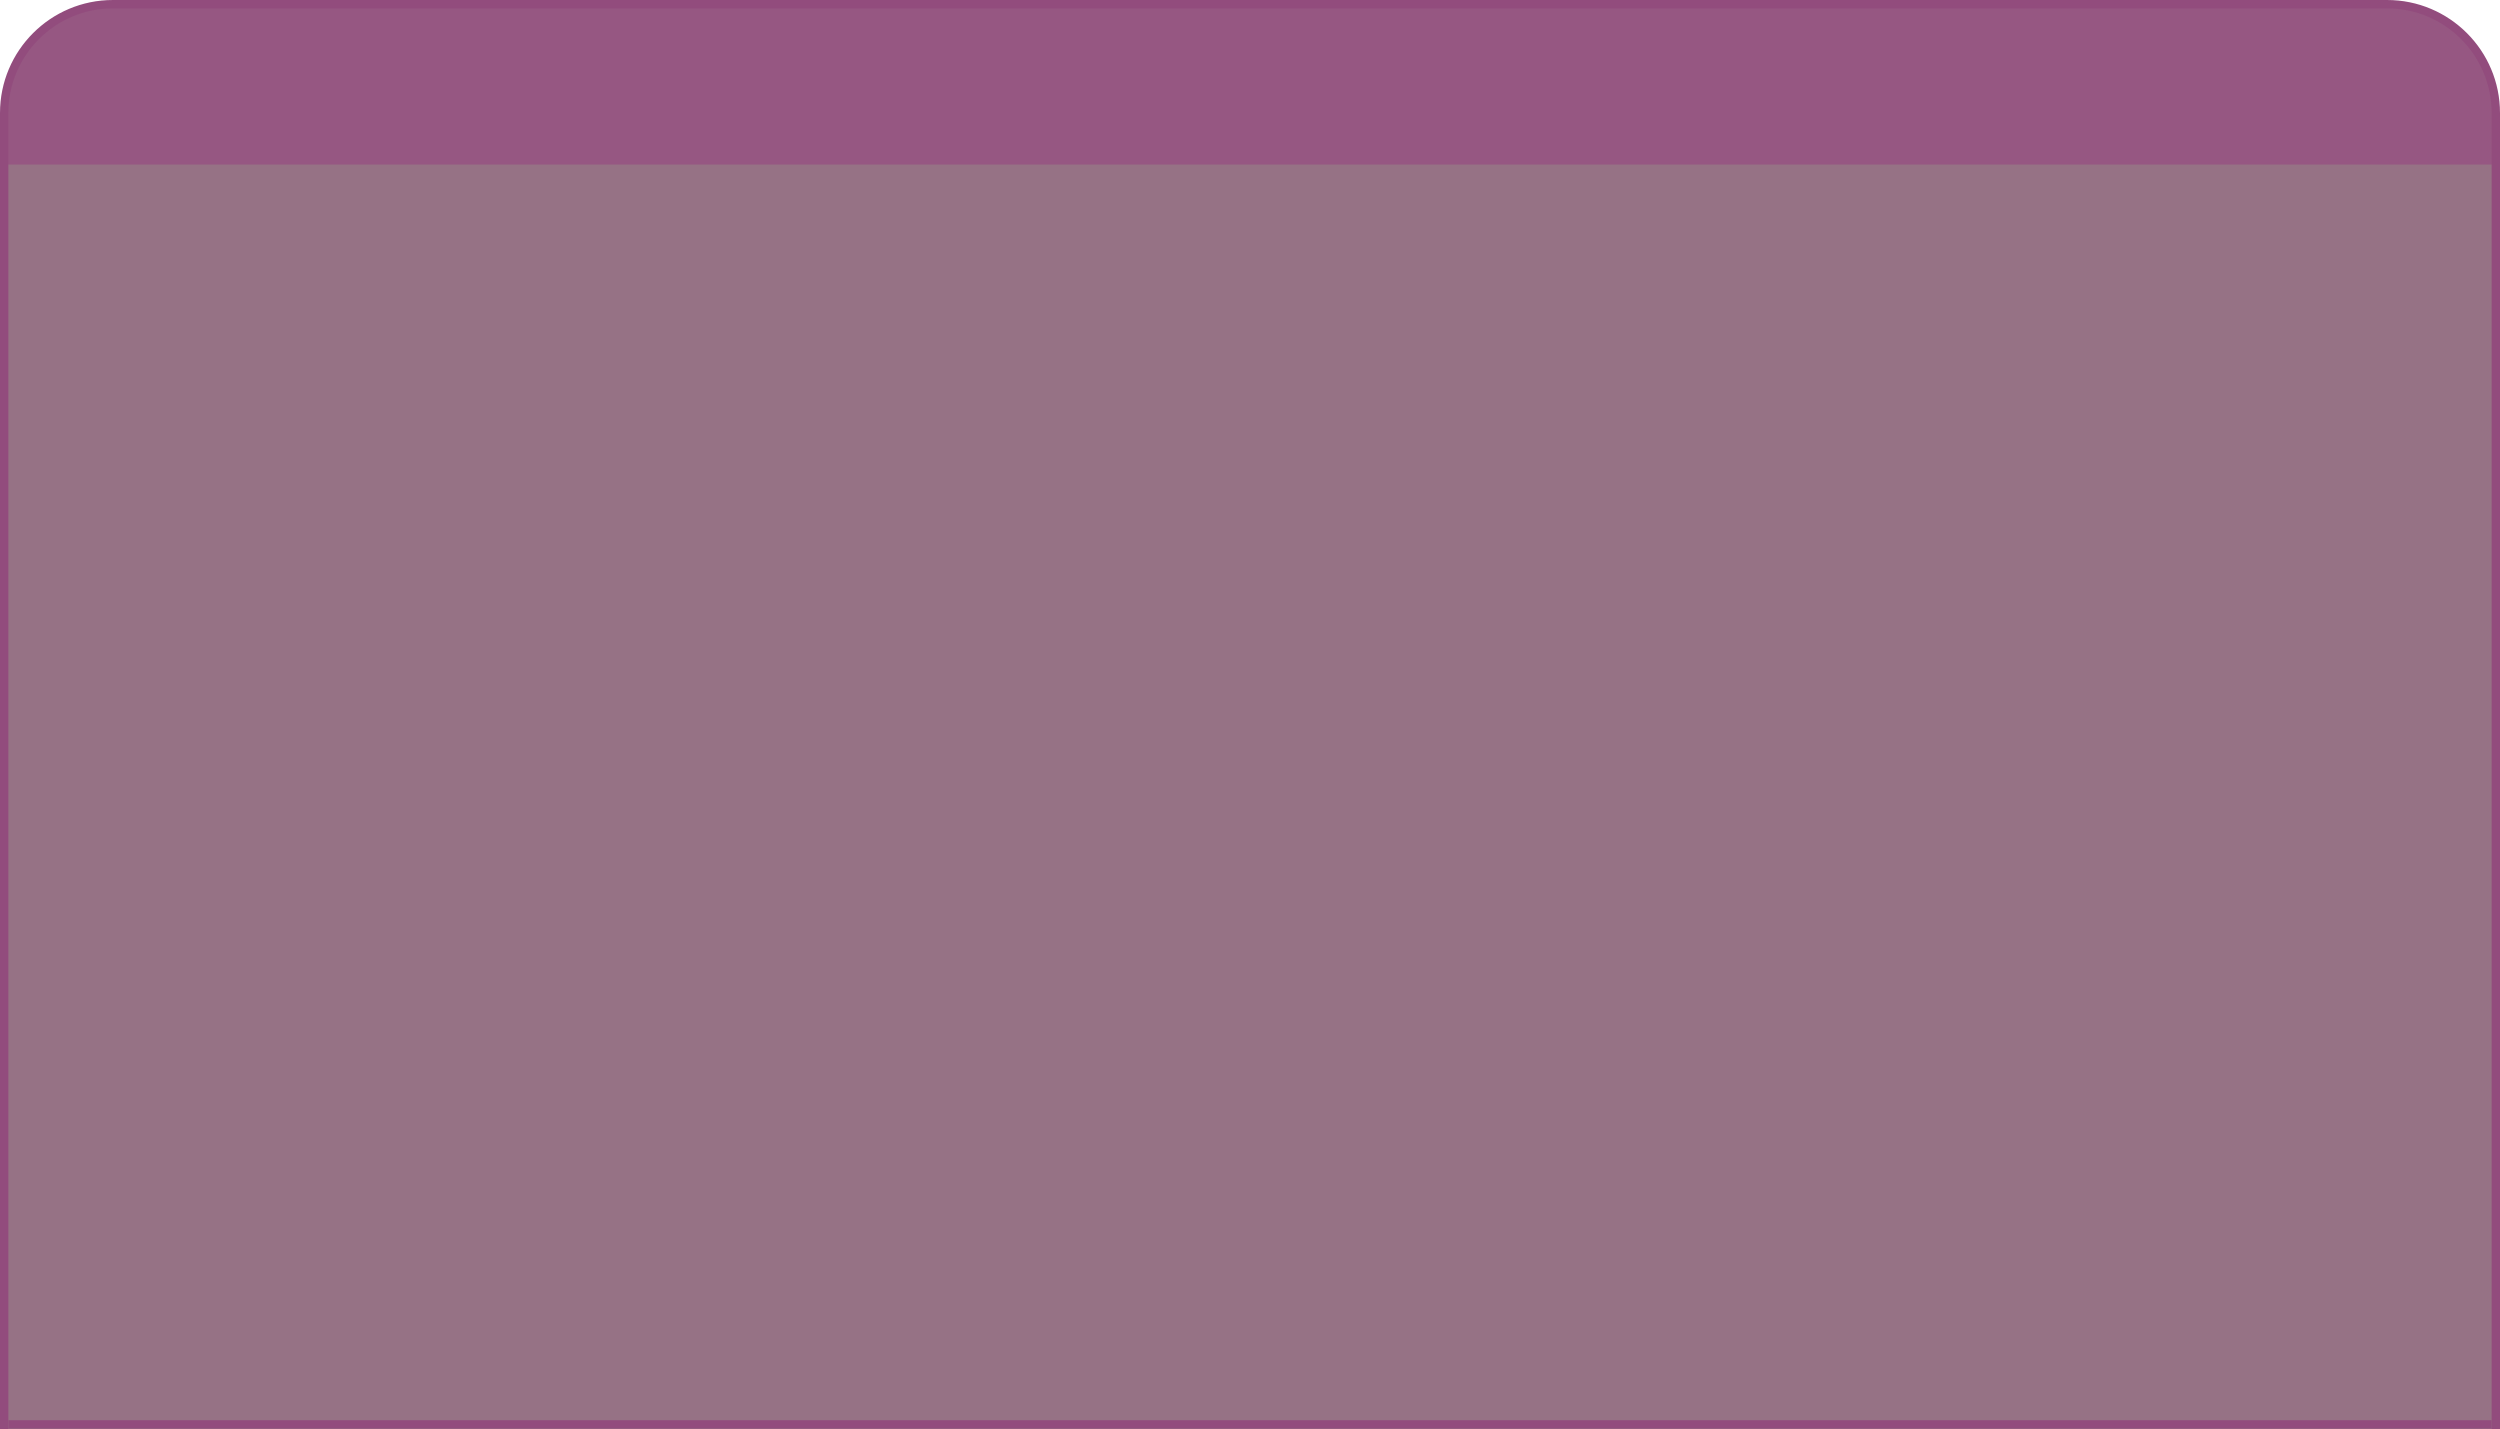
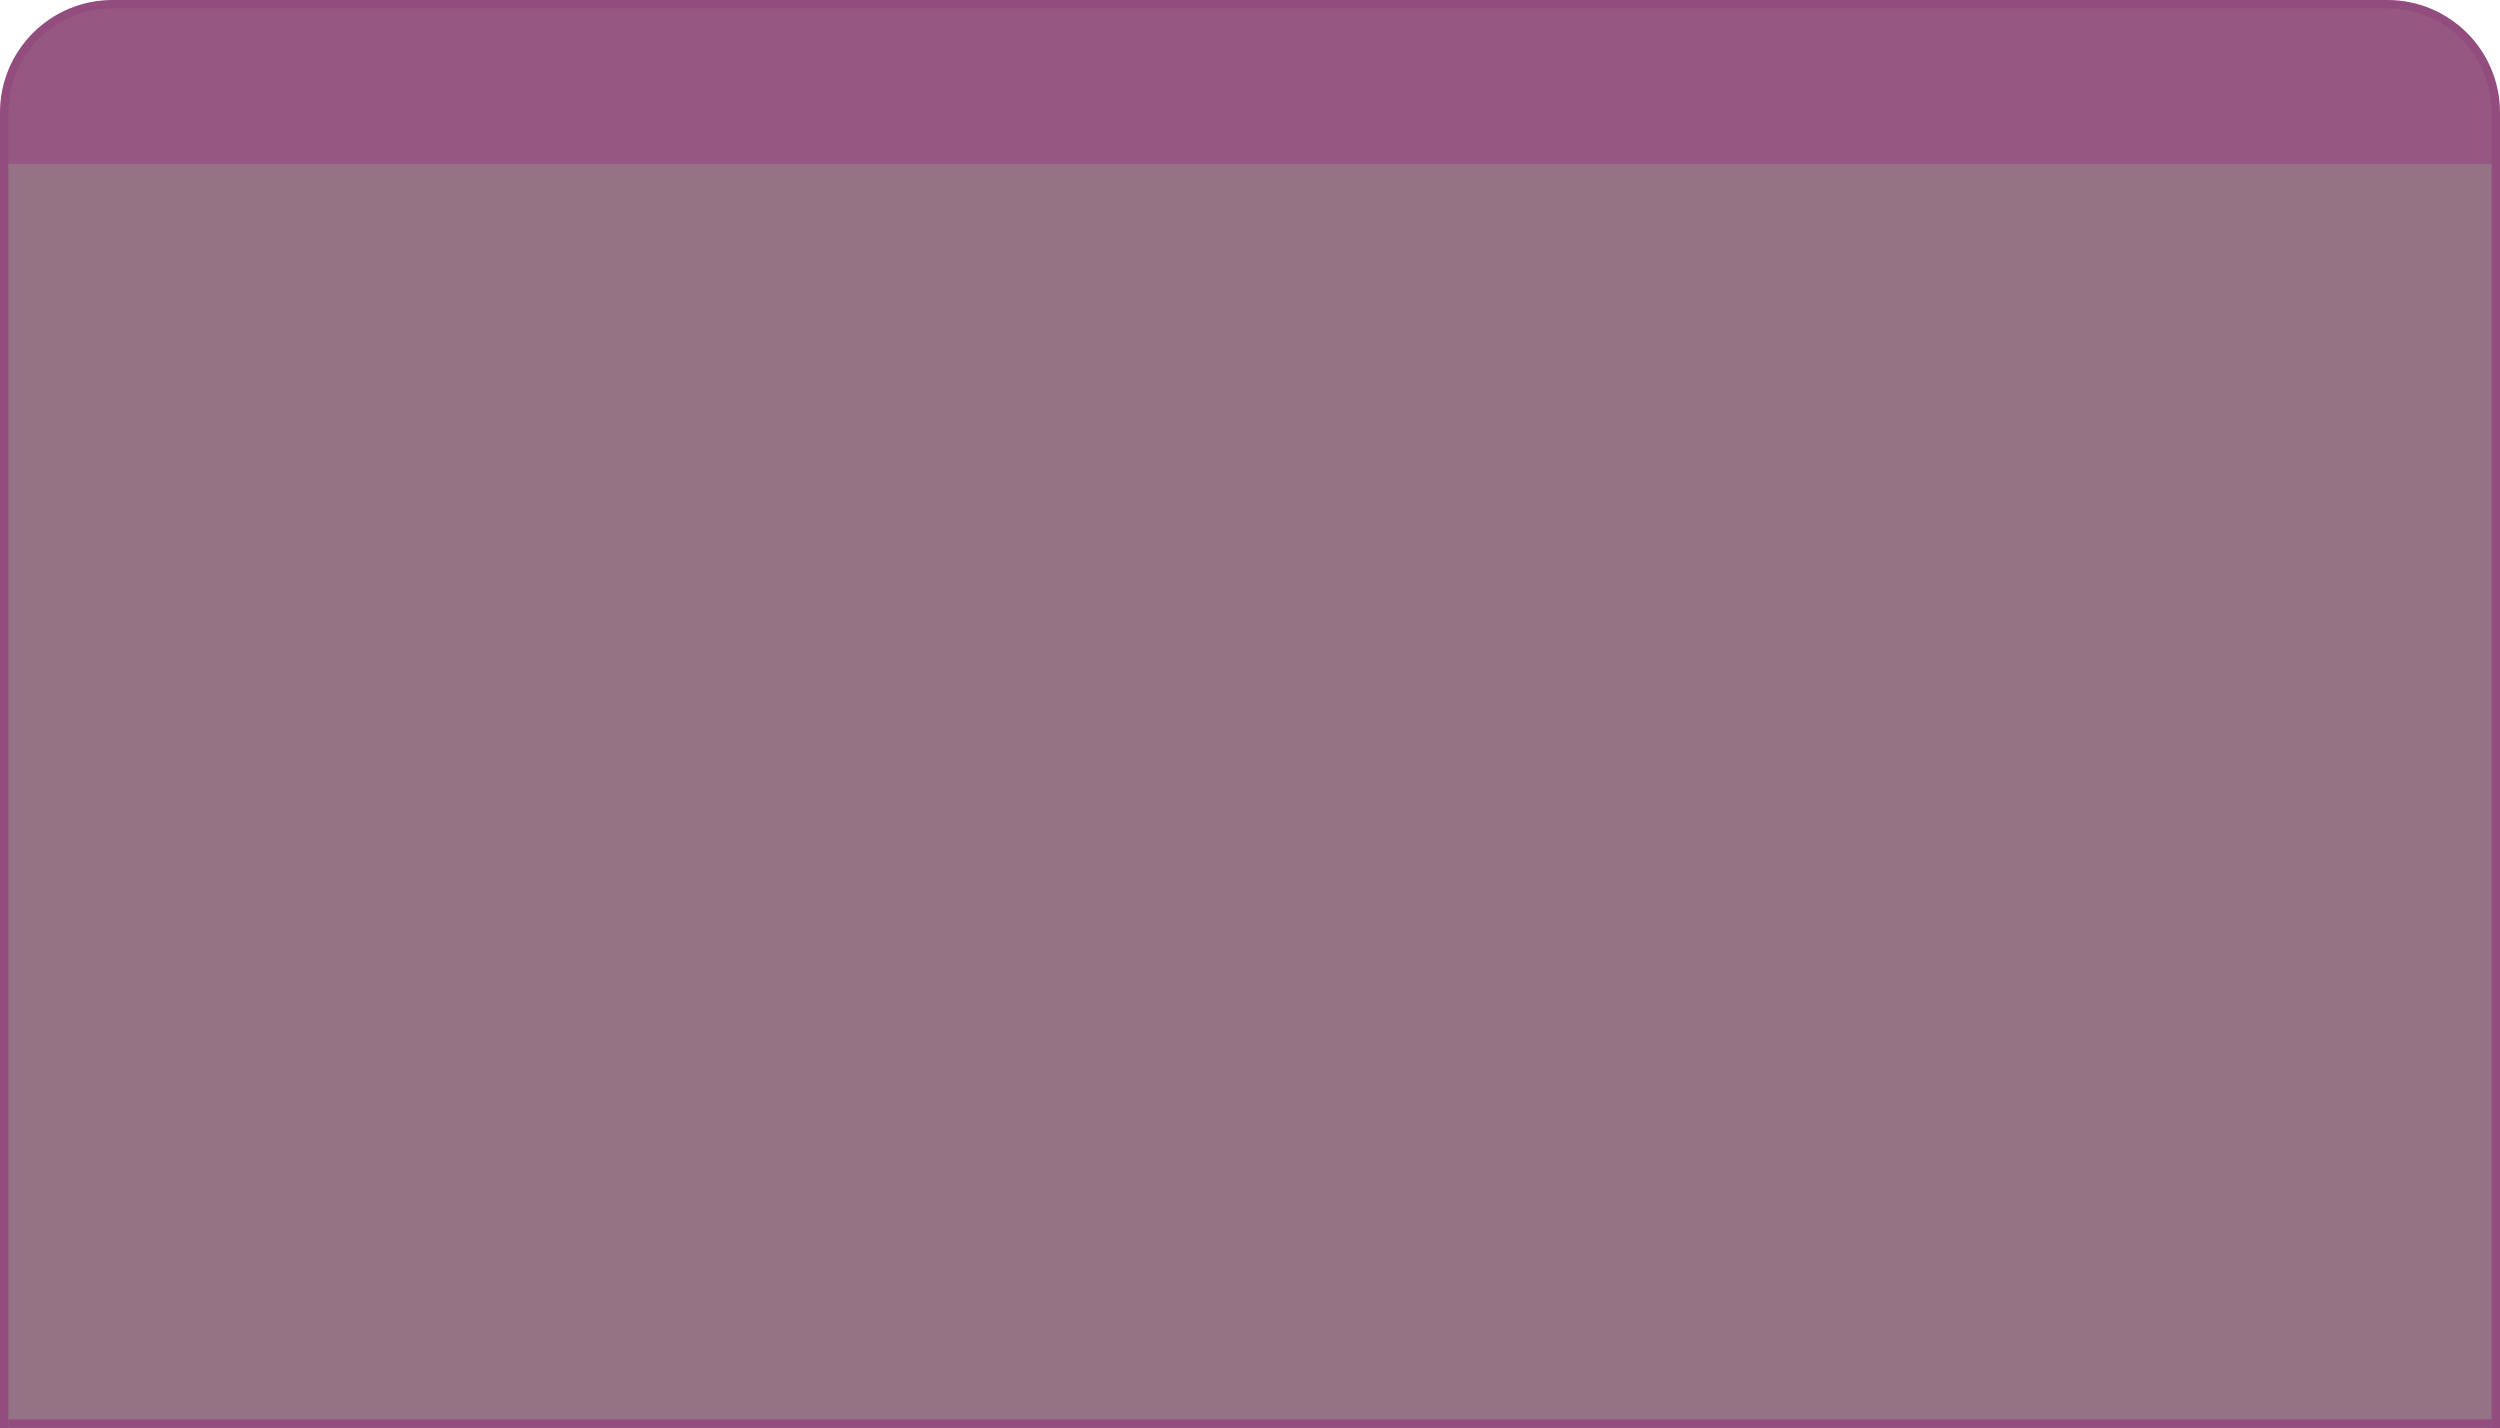
- <svg xmlns="http://www.w3.org/2000/svg" version="1.1" width="896" height="512">
+ <svg xmlns="http://www.w3.org/2000/svg" version="1.1" width="900" height="514">
  <defs>
-     <pattern id="background" x="0" y="0" width="896" height="512" patternUnits="userSpaceOnUse">
-       <rect width="896" height="512" fill="rgb(150, 114, 133)" />
-       <rect width="896" height="59" fill="rgb(150, 87, 130)" />
+     <pattern id="background" x="0" y="0" width="900" height="514" patternUnits="userSpaceOnUse">
+       <rect width="900" height="514" fill="rgb(150, 114, 133)" />
+       <rect width="900" height="59" fill="rgb(150, 87, 130)" />
    </pattern>
  </defs>
  <g fill="url(#background)" stroke="rgb(146, 76, 125)" stroke-width="3">
-     <rect x="1.5" y="1.5" width="893" height="582" rx="39" />
-     <line x1="3" y1="510.5" x2="893" y2="510.5" />
+     <rect x="1.5" y="1.5" width="897" height="584" rx="39" />
+     <line x1="3" y1="512.5" x2="897" y2="512.5" />
  </g>
</svg>
